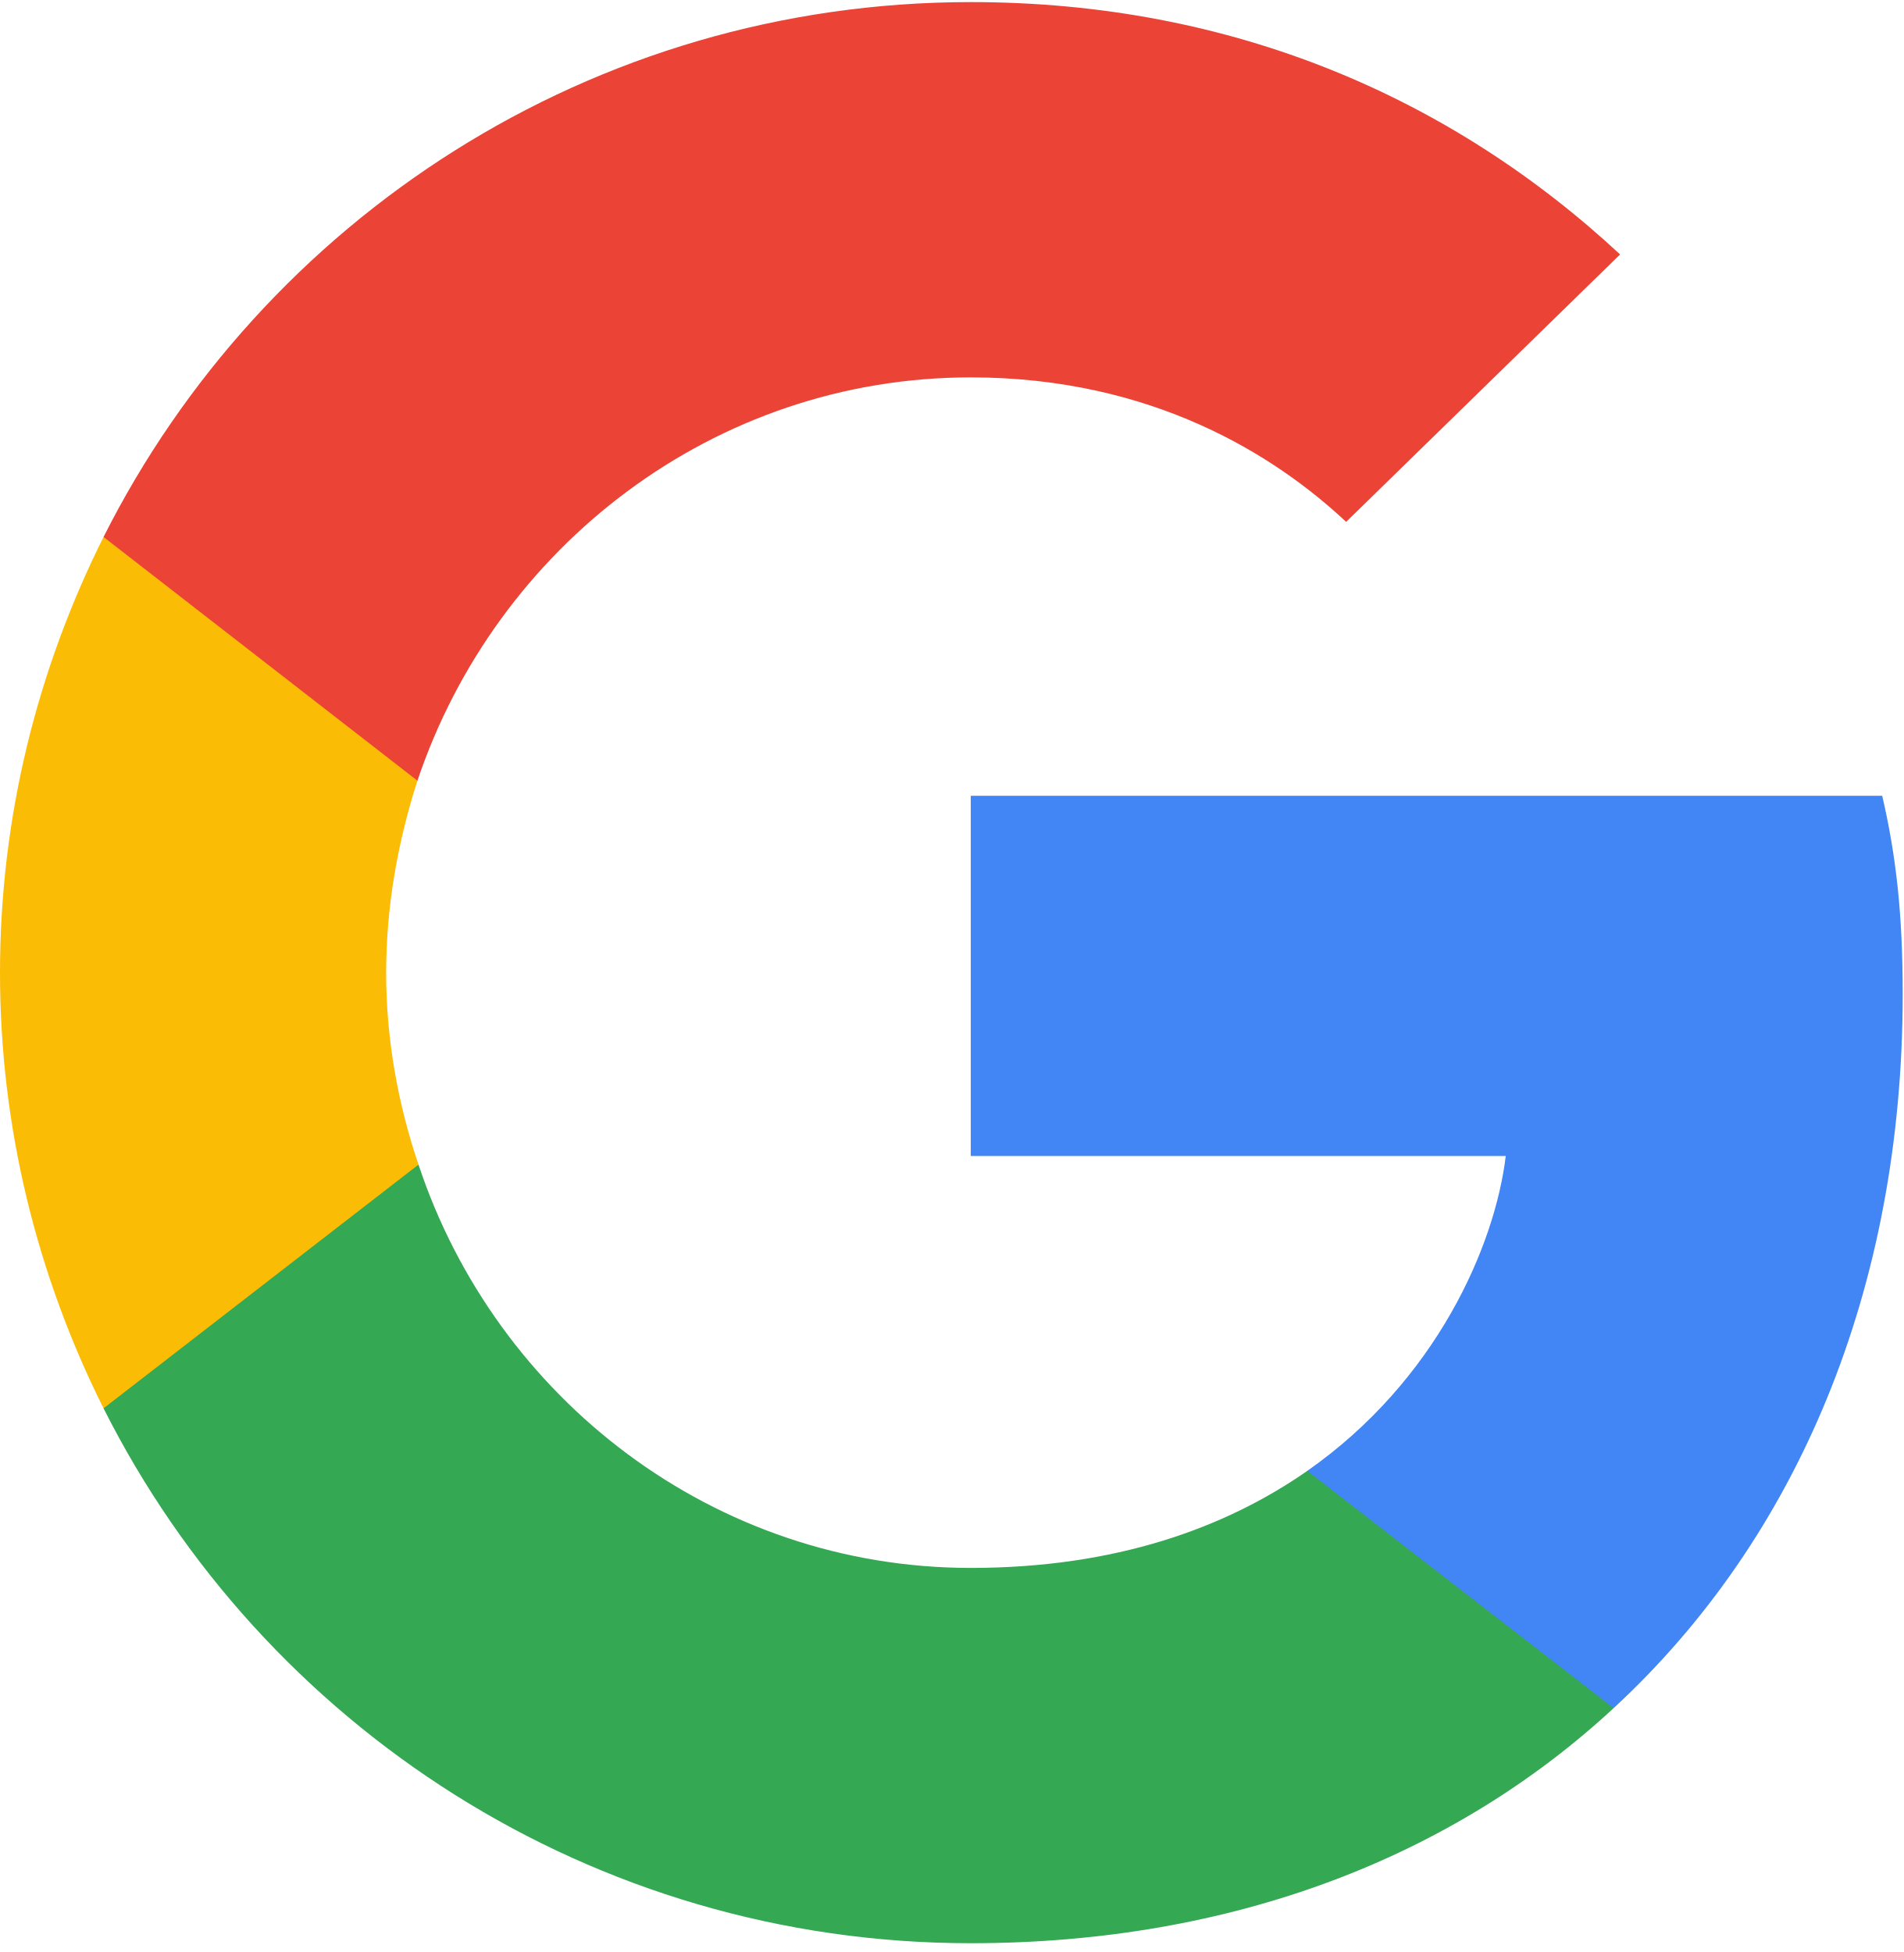
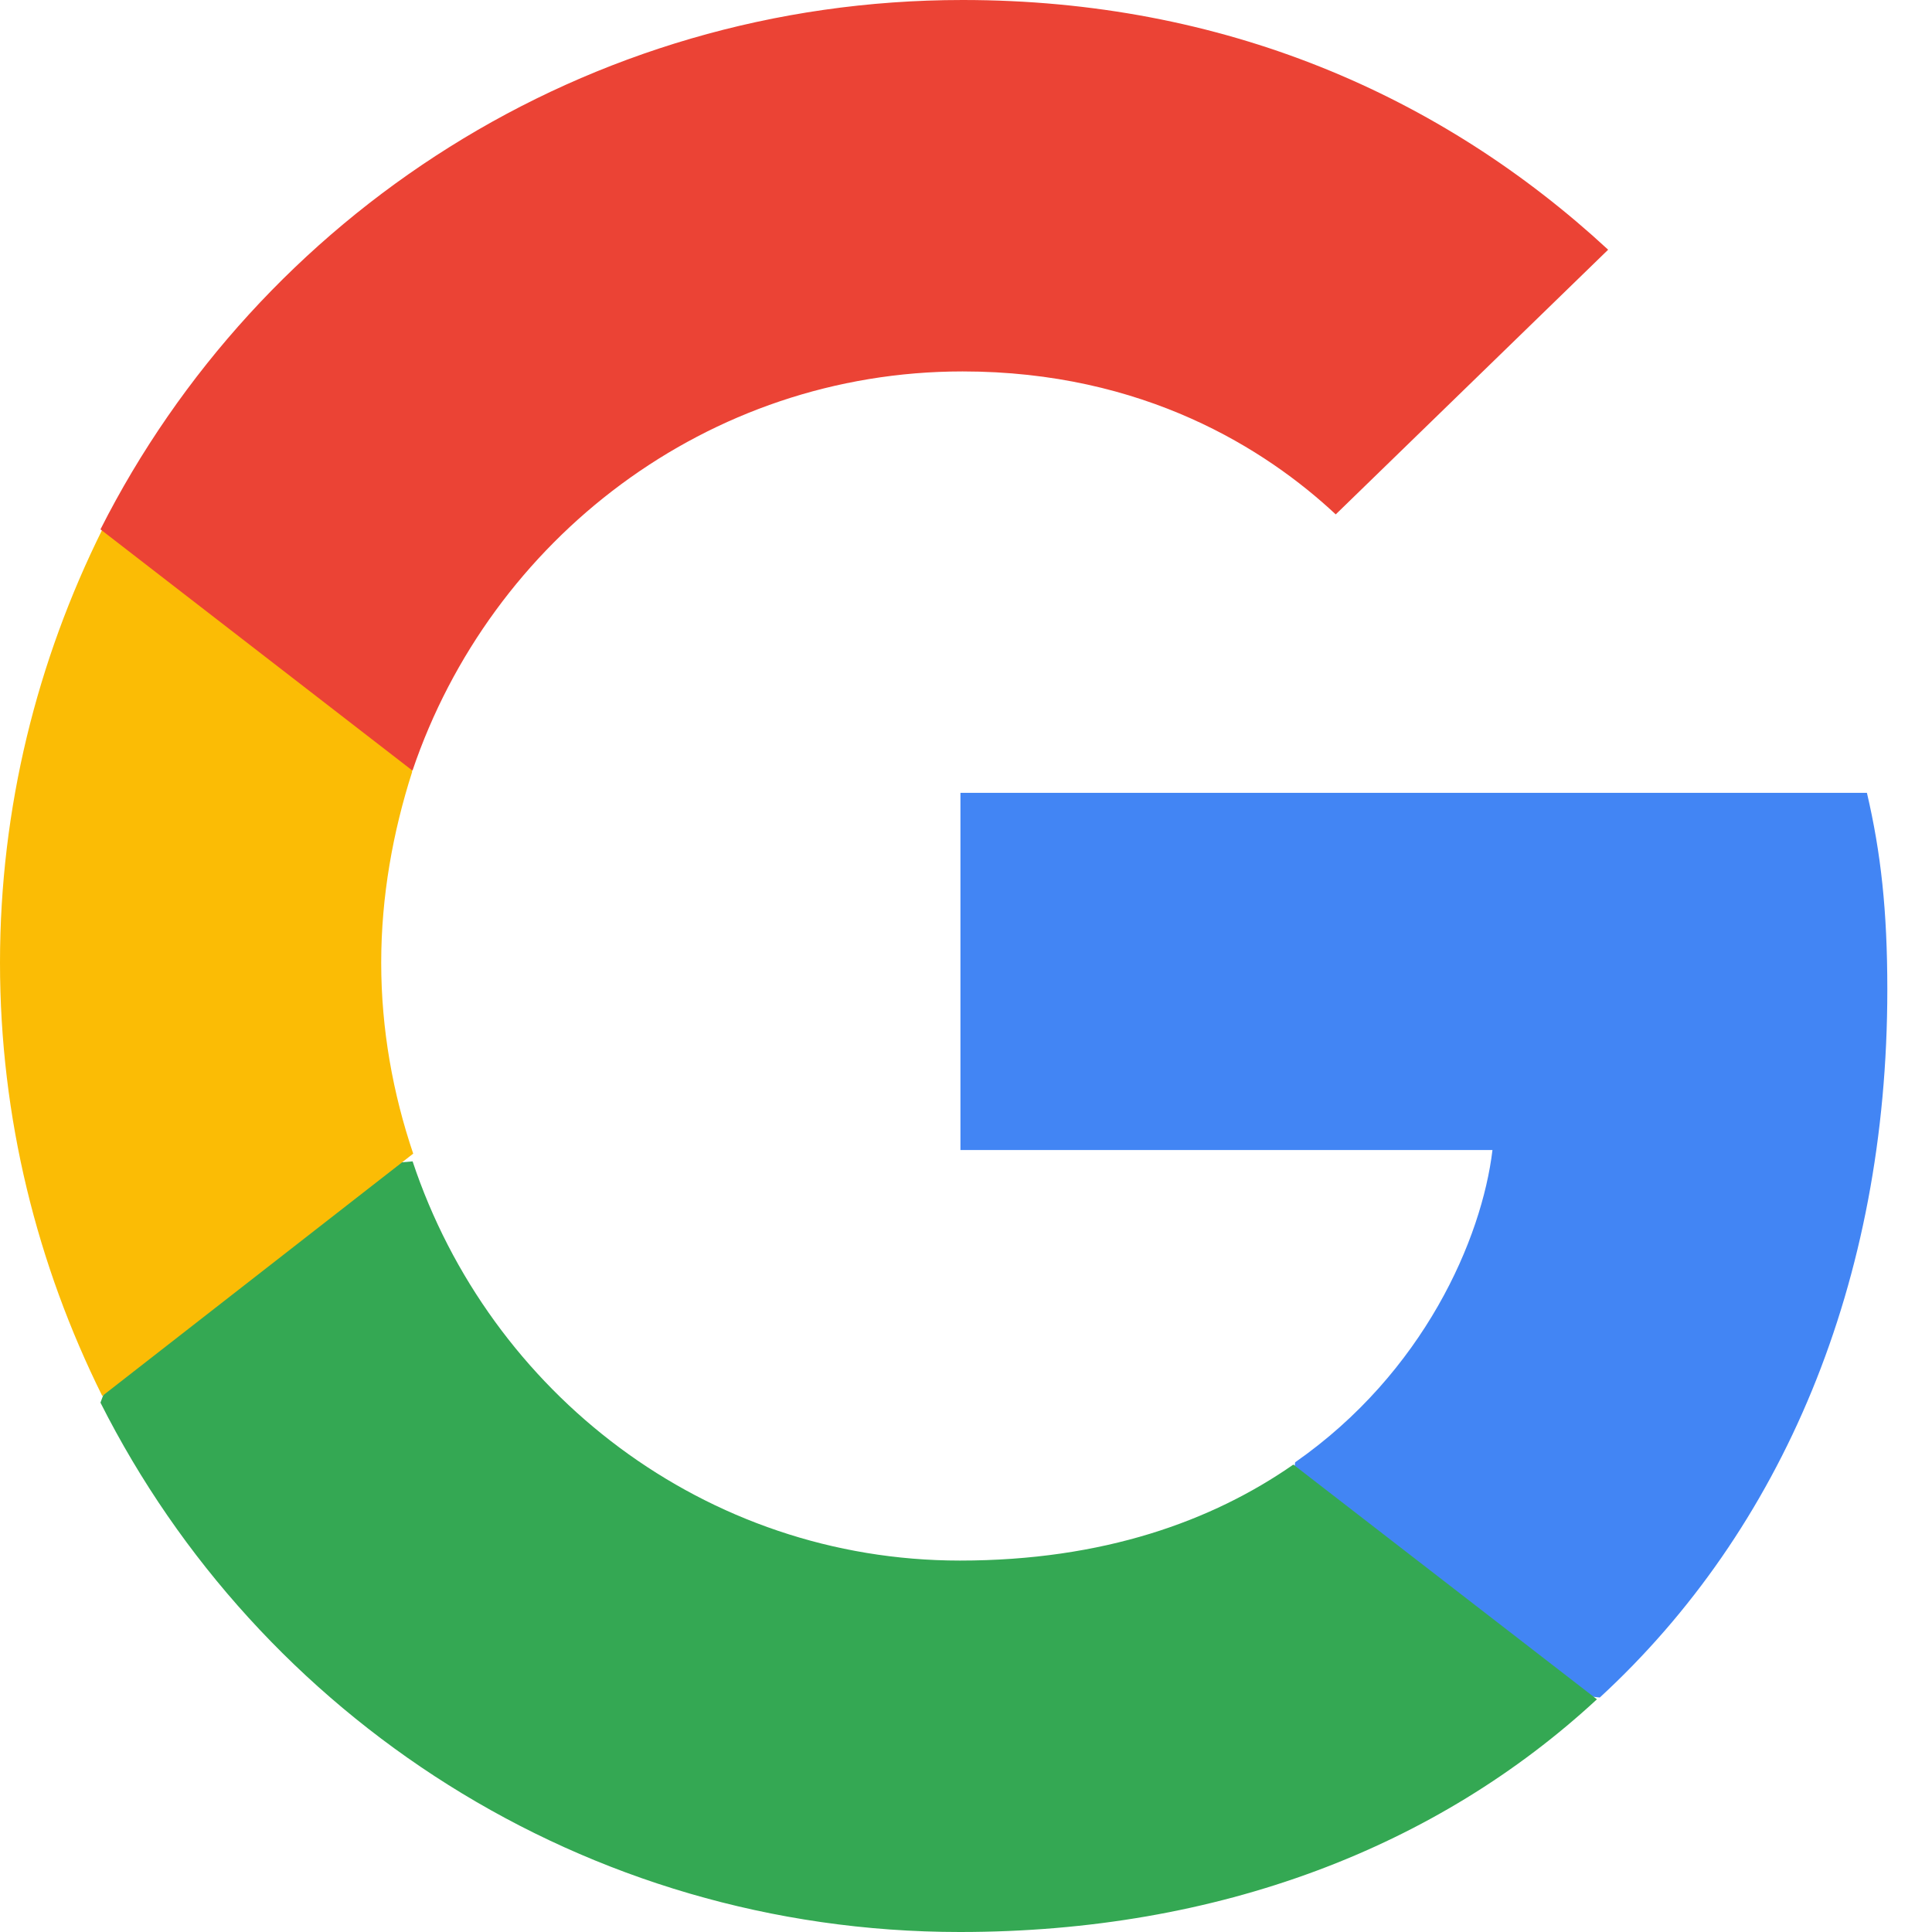
- <svg xmlns="http://www.w3.org/2000/svg" width="15.6" height="16" viewBox="0 0 256 262" preserveAspectRatio="xMidYMid">
-   <path d="M255.878 133.451c0-10.734-.871-18.567-2.756-26.69H130.55v48.448h71.947c-1.45 12.04-9.283 30.172-26.69 42.356l-.244 1.622 38.755 30.023 2.685.268c24.659-22.774 38.875-56.282 38.875-96.027" fill="#4285F4" />
-   <path d="M130.55 261.1c35.248 0 64.839-11.605 86.453-31.622l-41.196-31.913c-11.024 7.688-25.82 13.055-45.257 13.055-34.523 0-63.824-22.773-74.269-54.25l-1.531.13-40.298 31.187-.527 1.465C35.393 231.798 79.49 261.1 130.55 261.1" fill="#34A853" />
-   <path d="M56.281 156.37c-2.756-8.123-4.351-16.827-4.351-25.82 0-8.994 1.595-17.697 4.206-25.82l-.073-1.73L15.26 71.312l-1.335.635C5.077 89.644 0 109.517 0 130.55s5.077 40.905 13.925 58.602l42.356-32.782" fill="#FBBC05" />
-   <path d="M130.55 50.479c24.514 0 41.05 10.589 50.479 19.438l36.844-35.974C195.245 12.91 165.798 0 130.55 0 79.49 0 35.393 29.301 13.925 71.947l42.211 32.783c10.59-31.477 39.891-54.251 74.414-54.251" fill="#EB4335" />
+ <svg xmlns="http://www.w3.org/2000/svg" viewBox="0 0 16 16" version="1.1">
+   <g stroke="none" stroke-width="1" fill="none" fill-rule="evenodd">
+     <path d="M15.63,8.196 C15.63,7.541 15.577,7.062 15.461,6.566 L7.954,6.566 L7.954,9.524 L12.36,9.524 C12.272,10.259 11.792,11.366 10.726,12.11 L10.711,12.209 L13.085,14.041 L13.249,14.058 C14.759,12.668 15.63,10.622 15.63,8.196" fill="#4285F4" />
+     <path d="M7.95,16 C10.101,16 11.906,15.293 13.225,14.073 L10.711,12.129 C10.039,12.597 9.136,12.924 7.95,12.924 C5.843,12.924 4.055,11.536 3.417,9.618 L3.324,9.626 L0.865,11.527 L0.832,11.616 C2.142,14.215 4.834,16 7.95,16" fill="#34A853" />
+     <path d="M3.422,9.554 C3.254,9.057 3.157,8.524 3.157,7.973 C3.157,7.423 3.254,6.89 3.413,6.393 L3.409,6.287 L0.928,4.347 L0.847,4.386 C0.309,5.469 0,6.686 0,7.973 C0,9.261 0.309,10.477 0.847,11.561 L3.422,9.554" fill="#FBBC05" />
+     <path d="M7.972,3.076 C9.473,3.076 10.485,3.721 11.062,4.26 L13.318,2.068 C11.933,0.787 10.13,0 7.972,0 C4.846,0 2.147,1.785 0.832,4.384 L3.416,6.382 C4.065,4.464 5.859,3.076 7.972,3.076" fill="#EB4335" />
+   </g>
</svg>
